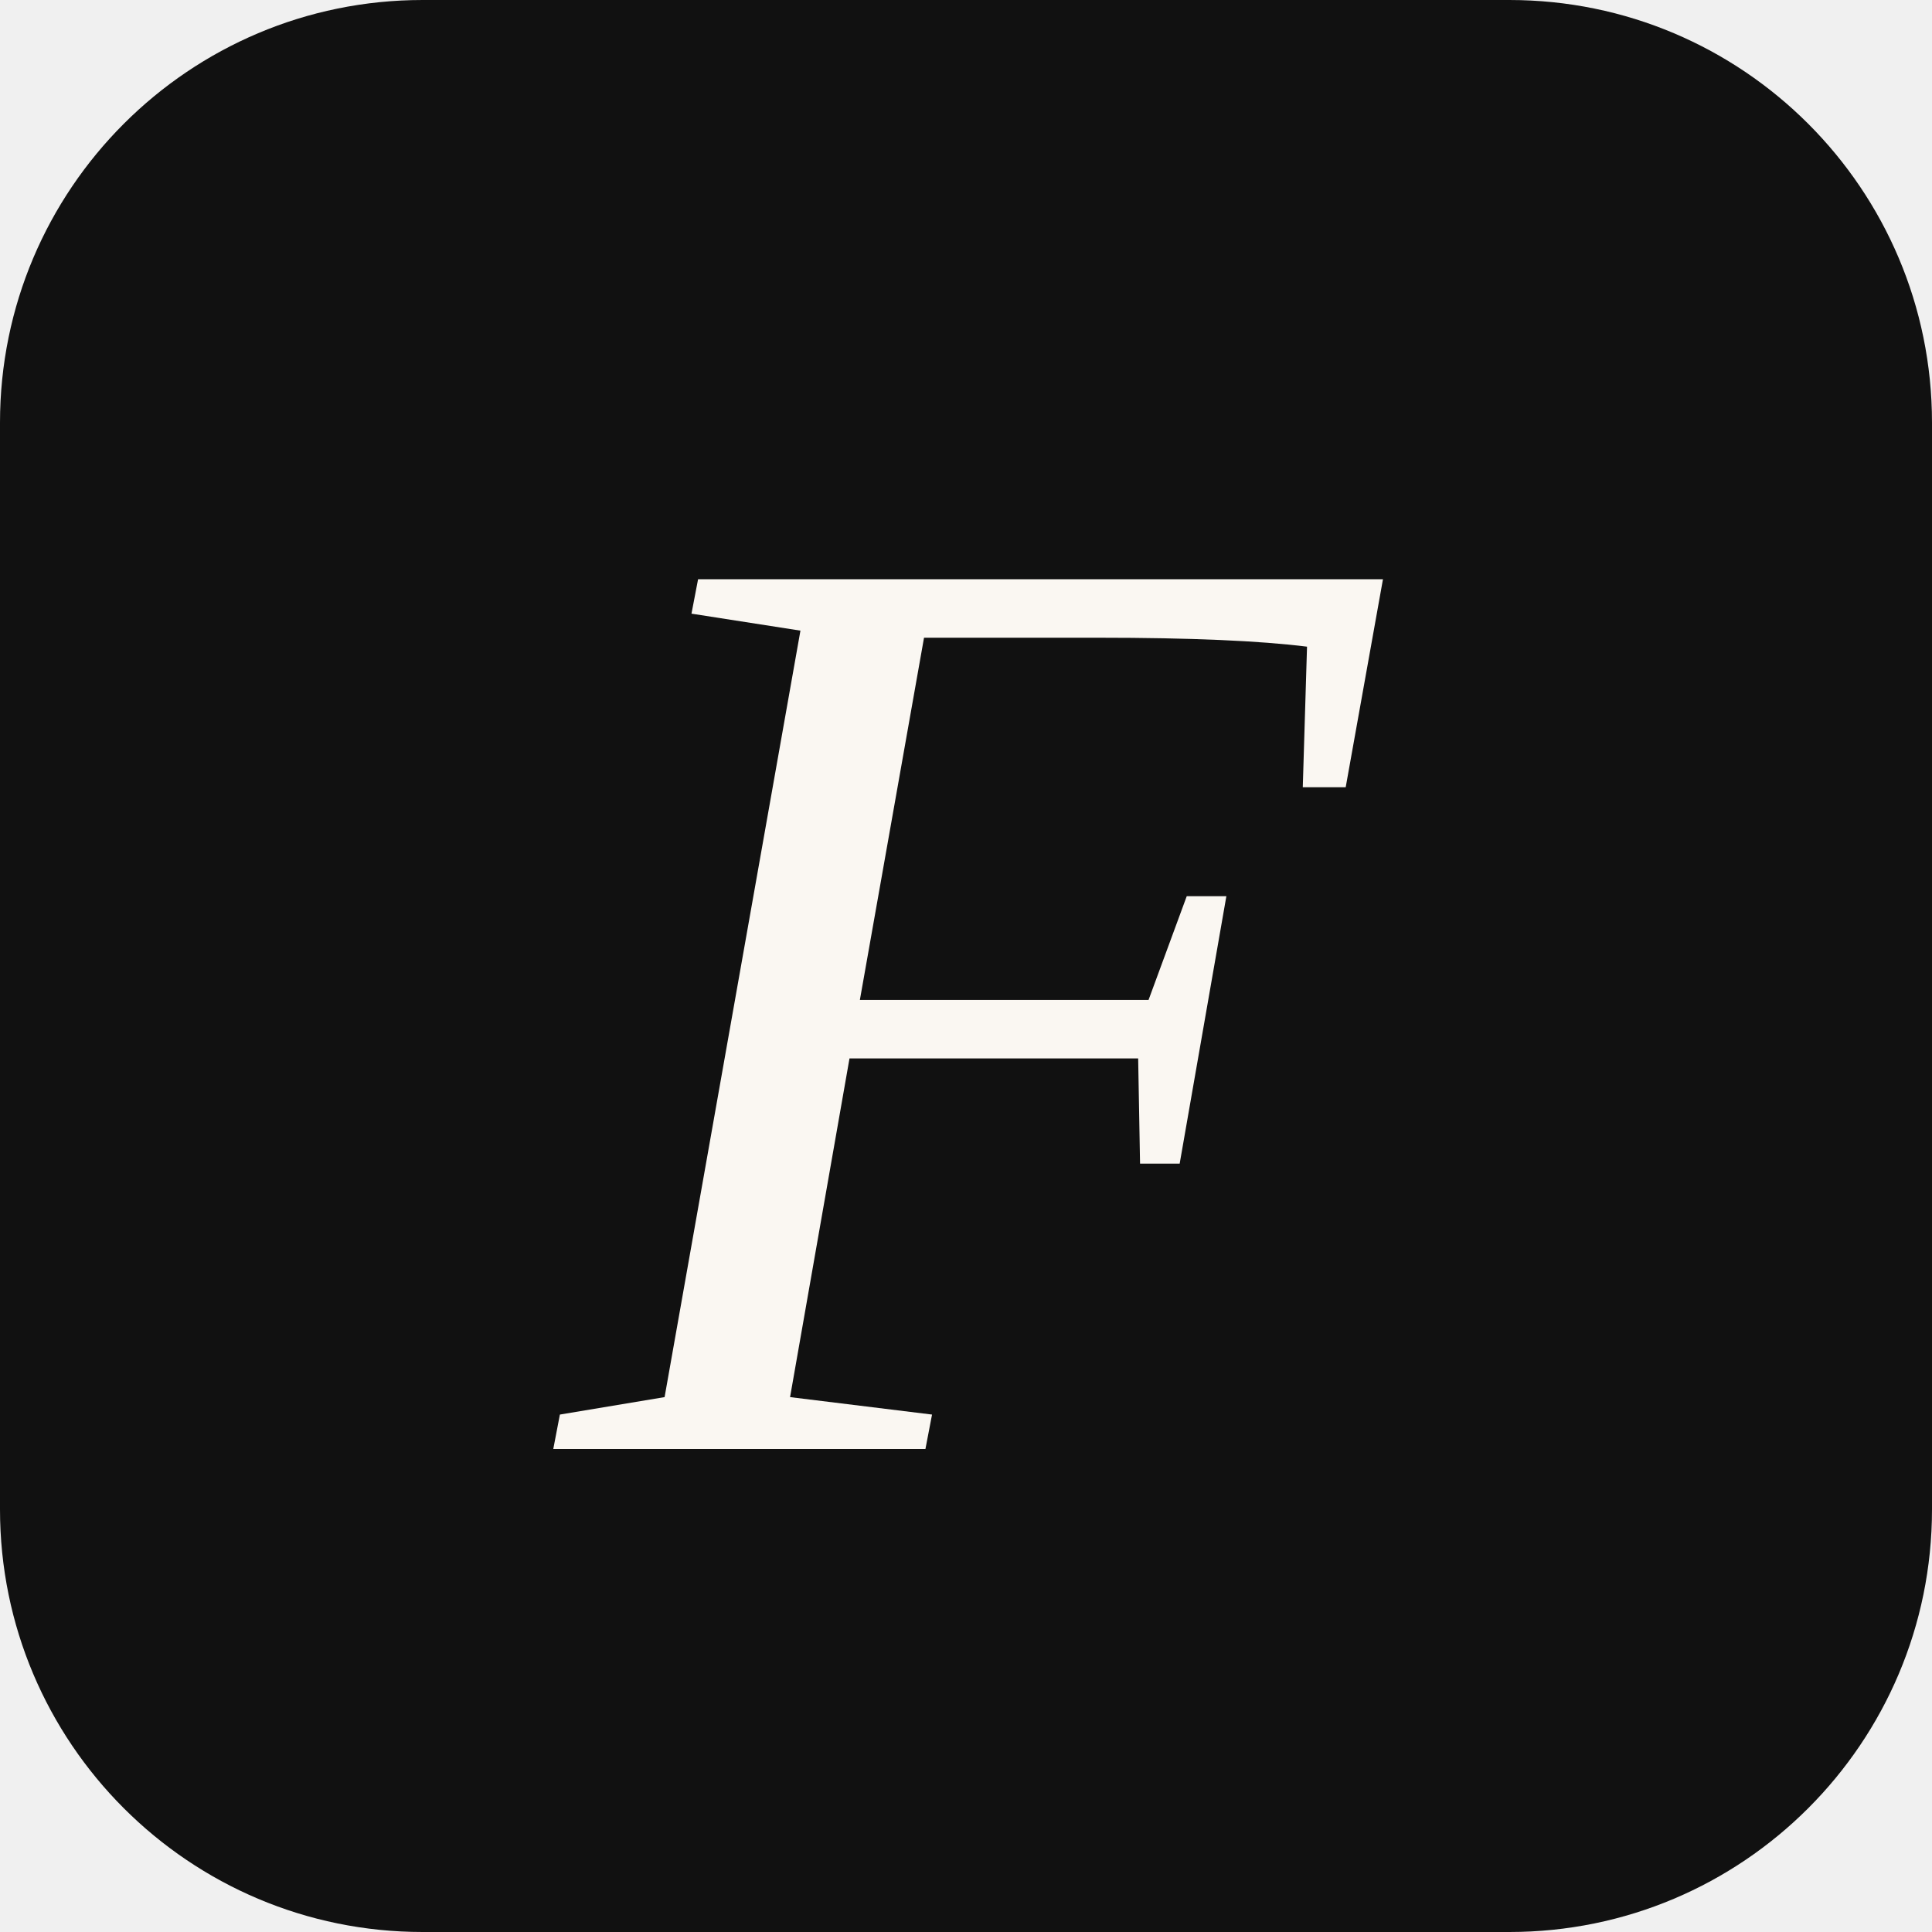
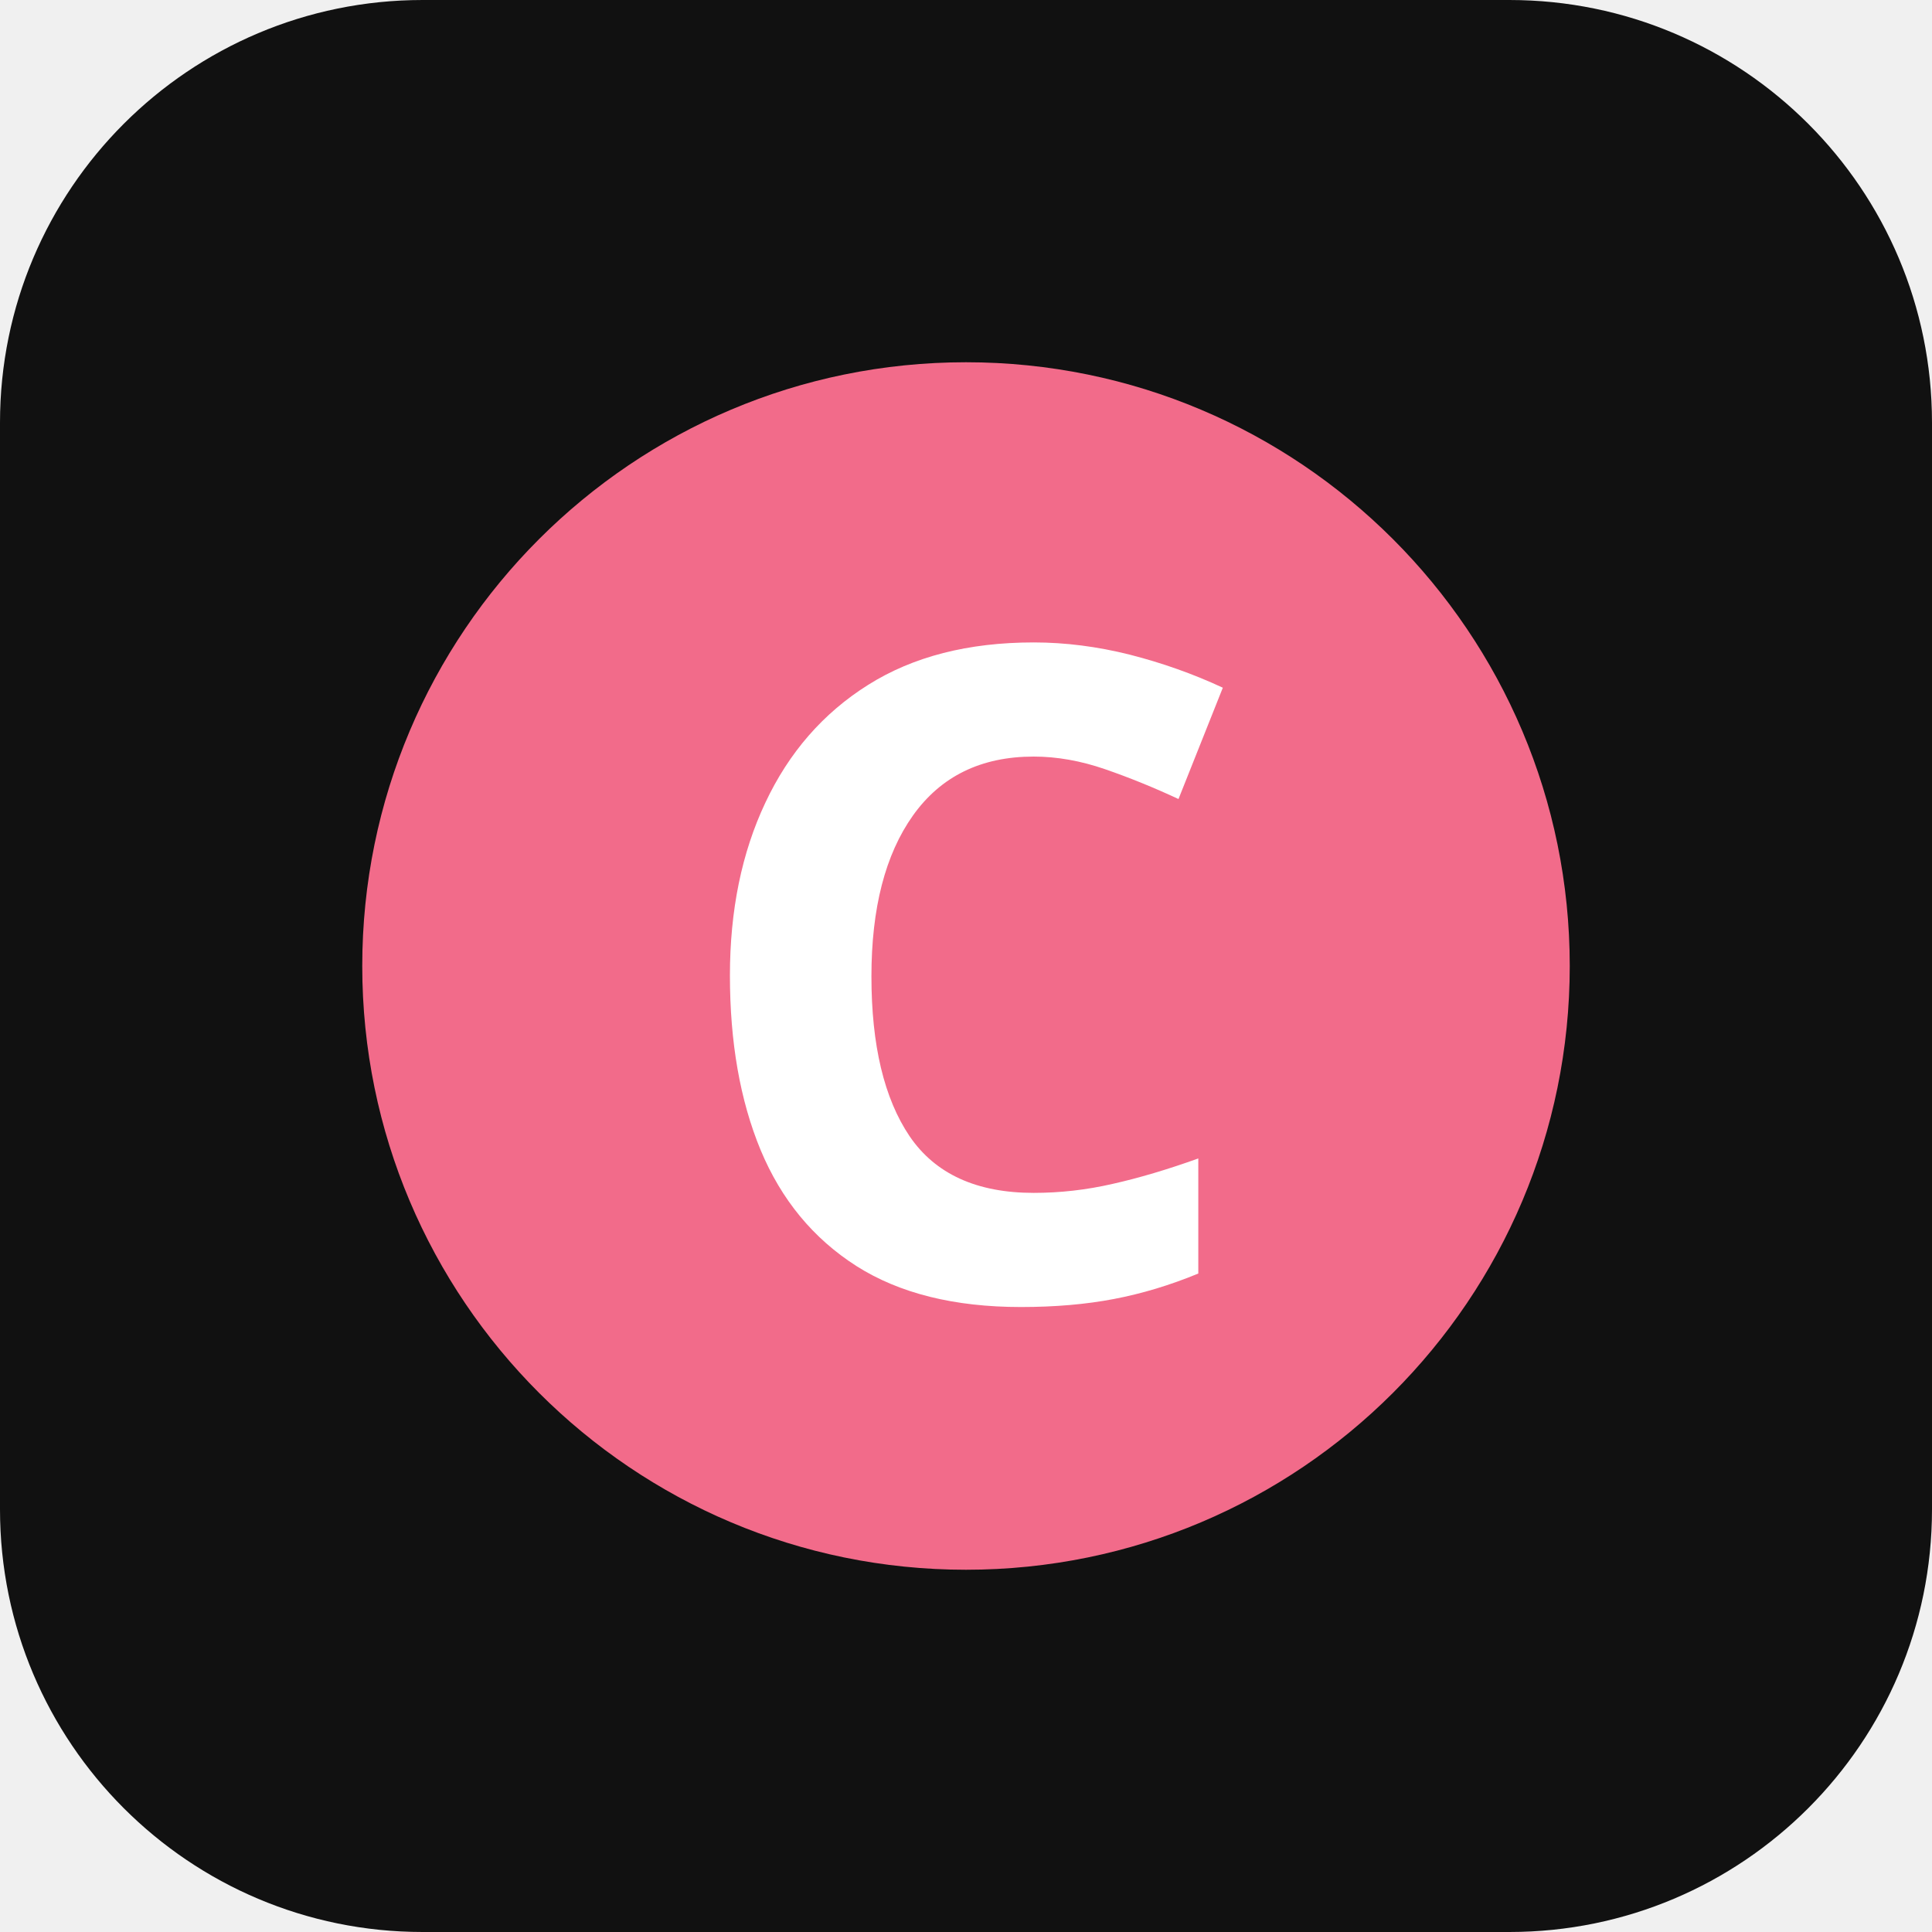
- <svg xmlns="http://www.w3.org/2000/svg" viewBox="0 0 64 64" role="img" aria-label="Facez">
+ <svg xmlns="http://www.w3.org/2000/svg" viewBox="0 0 64 64" role="img" aria-label="FACEZ Cosmetics">
  <rect width="64" height="64" rx="14" fill="#111111" />
-   <text x="32" y="48" text-anchor="middle" font-family="'Playfair Display', Georgia, 'Times New Roman', serif" font-style="italic" font-weight="500" font-size="44" fill="#FAF7F2">F</text>
+   <circle cx="32" cy="32" r="20" fill="#F26B8A" />
+   <text x="32" y="43" text-anchor="middle" font-family="'Outfit', system-ui, sans-serif" font-weight="800" font-size="30" fill="#FFFFFF">C</text>
</svg>
